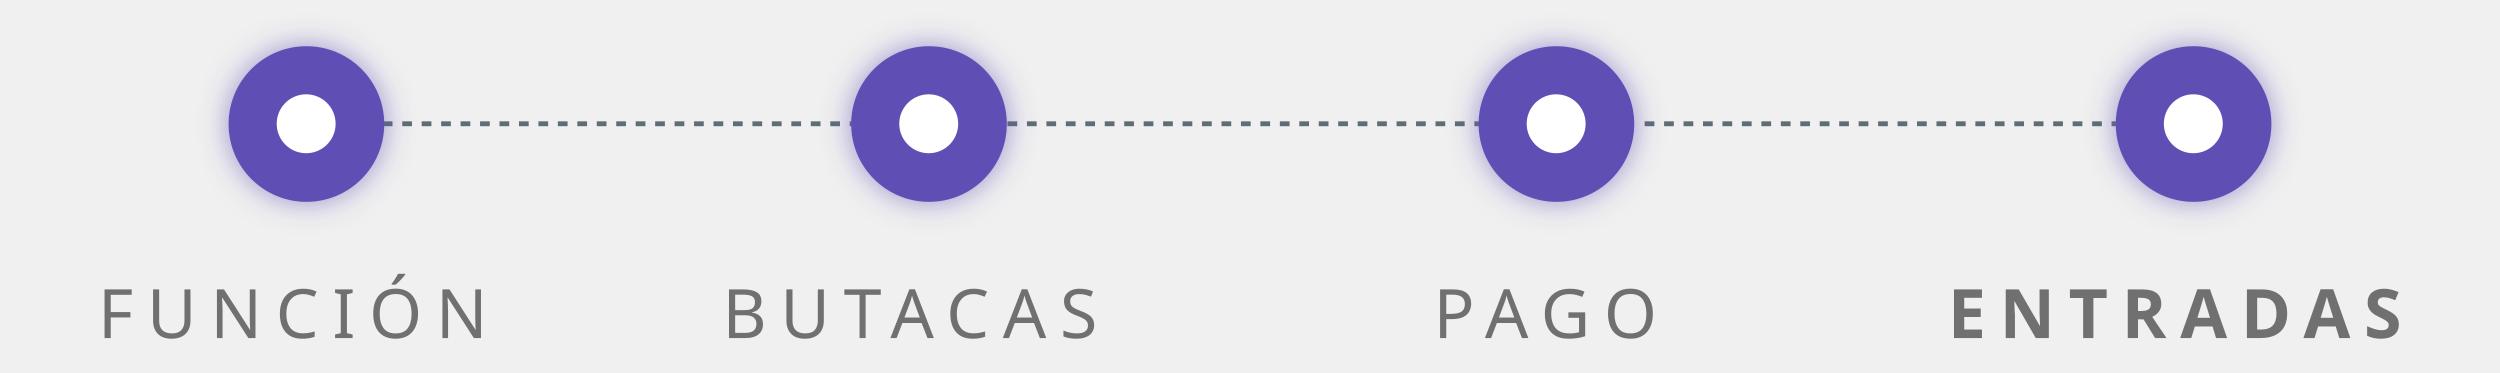
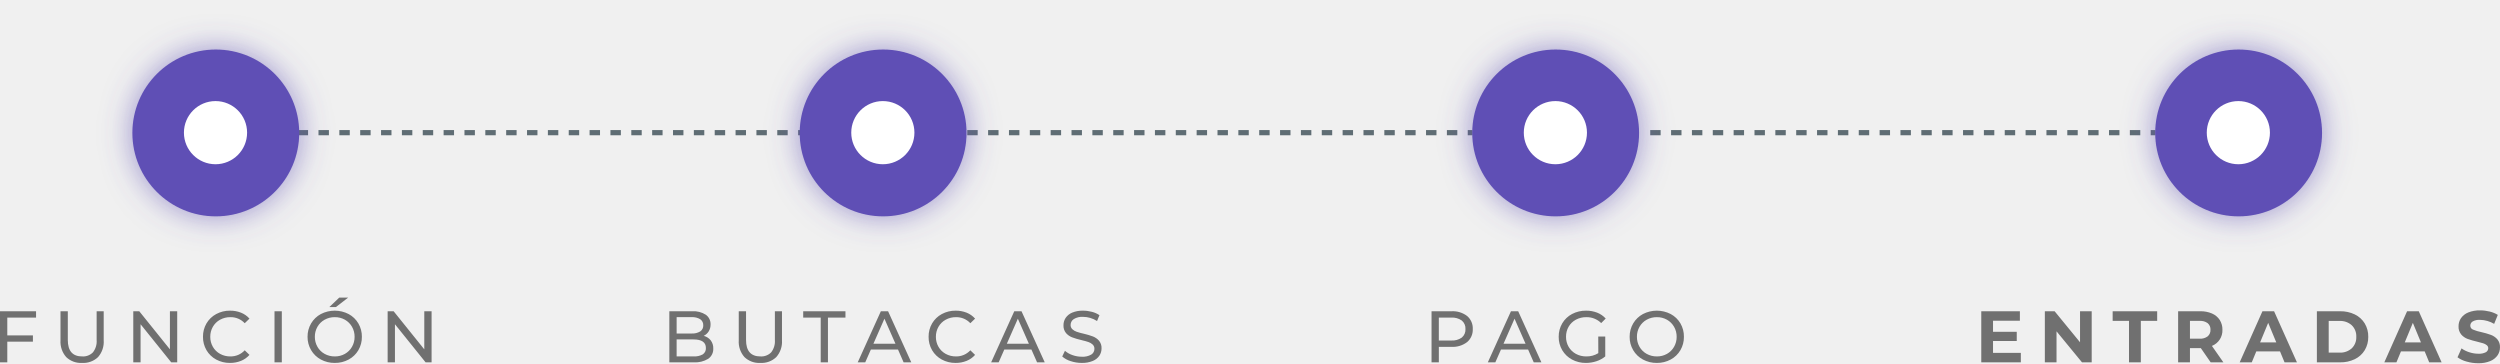
- <svg xmlns="http://www.w3.org/2000/svg" width="514" height="76.5" viewBox="0 0 514 76.5">
+ <svg xmlns="http://www.w3.org/2000/svg" width="479.524" height="69.668" viewBox="0 0 479.524 69.668">
  <defs>
-     <filter id="Elipse_19" x="38" y="0.5" width="50" height="50" filterUnits="userSpaceOnUse">
+     <filter id="Elipse_19" x="16.391" y="0.5" width="50" height="50" filterUnits="userSpaceOnUse">
      <feOffset input="SourceAlpha" />
      <feGaussianBlur stdDeviation="3" result="blur" />
      <feFlood flood-color="#5e50b5" flood-opacity="0.596" />
      <feComposite operator="in" in2="blur" />
      <feComposite in="SourceGraphic" />
    </filter>
    <clipPath id="clip-path">
      <path id="Trazado_55" data-name="Trazado 55" d="M6.058,12.117A6.058,6.058,0,1,0,0,6.058,6.058,6.058,0,0,0,6.058,12.117Z" fill="none" clip-rule="evenodd" />
    </clipPath>
    <clipPath id="clip-path-2">
      <path id="Trazado_54" data-name="Trazado 54" d="M0,50.891H50.891V0H0Z" fill="none" />
    </clipPath>
-     <filter id="Elipse_21" x="166" y="0.5" width="50" height="50" filterUnits="userSpaceOnUse">
+     <filter id="Elipse_21" x="144.391" y="0.5" width="50" height="50" filterUnits="userSpaceOnUse">
      <feOffset input="SourceAlpha" />
      <feGaussianBlur stdDeviation="3" result="blur-2" />
      <feFlood flood-color="#5e50b5" flood-opacity="0.596" />
      <feComposite operator="in" in2="blur-2" />
      <feComposite in="SourceGraphic" />
    </filter>
-     <filter id="Elipse_22" x="295" y="0.5" width="50" height="50" filterUnits="userSpaceOnUse">
+     <filter id="Elipse_22" x="273.391" y="0.5" width="50" height="50" filterUnits="userSpaceOnUse">
      <feOffset input="SourceAlpha" />
      <feGaussianBlur stdDeviation="3" result="blur-3" />
      <feFlood flood-color="#5e50b5" flood-opacity="0.596" />
      <feComposite operator="in" in2="blur-3" />
      <feComposite in="SourceGraphic" />
    </filter>
-     <filter id="Elipse_26" x="426" y="0.5" width="50" height="50" filterUnits="userSpaceOnUse">
+     <filter id="Elipse_26" x="404.391" y="0.5" width="50" height="50" filterUnits="userSpaceOnUse">
      <feOffset input="SourceAlpha" />
      <feGaussianBlur stdDeviation="3" result="blur-4" />
      <feFlood flood-color="#5e50b5" flood-opacity="0.596" />
      <feComposite operator="in" in2="blur-4" />
      <feComposite in="SourceGraphic" />
    </filter>
  </defs>
-   <g id="Entradas" transform="translate(-1320 -206.5)">
+   <g id="Entradas" transform="translate(-1341.609 -206.5)">
    <g id="Grupo_287" data-name="Grupo 287" transform="translate(9)">
      <path id="Trazado_31" data-name="Trazado 31" d="M0,50.891H50.891V0H0Z" transform="translate(1348.5 257.391) rotate(-90)" fill="none" />
      <g id="Grupo_274" data-name="Grupo 274" transform="translate(1389.698 231.946) rotate(-90)">
        <path id="Trazado_42" data-name="Trazado 42" d="M0,0V96.935" transform="translate(0)" fill="none" stroke="#5f6d74" stroke-width="1" stroke-dasharray="2 2" />
      </g>
      <g id="Grupo_275" data-name="Grupo 275" transform="translate(1518.137 231.946) rotate(-90)">
        <path id="Trazado_43" data-name="Trazado 43" d="M0,0V96.935" transform="translate(0)" fill="none" stroke="#5f6d74" stroke-width="1" stroke-dasharray="2 2" />
      </g>
      <g id="Grupo_279" data-name="Grupo 279" transform="translate(1649.137 231.946) rotate(-90)">
        <path id="Trazado_43-2" data-name="Trazado 43" d="M0,0V96.935" transform="translate(0)" fill="none" stroke="#5f6d74" stroke-width="1" stroke-dasharray="2 2" />
      </g>
      <g id="Función">
-         <g transform="matrix(1, 0, 0, 1, 1311, 206.5)" filter="url(#Elipse_19)">
-           <circle id="Elipse_19-2" data-name="Elipse 19" cx="16" cy="16" r="16" transform="translate(47 9.5)" fill="#5e50b5" />
+         <g transform="matrix(1, 0, 0, 1, 1332.61, 206.5)" filter="url(#Elipse_19)">
+           <circle id="Elipse_19-2" data-name="Elipse 19" cx="16" cy="16" r="16" transform="translate(25.39 9.5)" fill="#5e50b5" />
        </g>
        <g id="Grupo_286" data-name="Grupo 286" transform="translate(1367.887 238.004) rotate(-90)" clip-path="url(#clip-path)">
          <g id="Grupo_285" data-name="Grupo 285" transform="translate(-19.387 -19.387)" clip-path="url(#clip-path-2)">
            <path id="Trazado_53" data-name="Trazado 53" d="M0,0H36.351V36.351H0Z" transform="translate(7.27 7.27)" fill="#fff" />
          </g>
        </g>
-         <text id="FUNCIÓN-2" data-name="FUNCIÓN" transform="translate(1311 262)" fill="#707070" font-size="14" font-family="Montserrat-Medium, Montserrat" font-weight="500" letter-spacing="0.2em">
-           <tspan x="20.139" y="14">FUNCIÓN</tspan>
-         </text>
+         <path id="Trazado_92" data-name="Trazado 92" d="M23.009,5.418V8.834h4.914v1.2H23.009V14h-1.4V4.2h6.916V5.418Zm14.35,8.694a4.066,4.066,0,0,1-3.052-1.12,4.425,4.425,0,0,1-1.092-3.22V4.2h1.4V9.716q0,3.15,2.758,3.15a2.655,2.655,0,0,0,2.058-.777,3.411,3.411,0,0,0,.714-2.373V4.2H41.5V9.772A4.421,4.421,0,0,1,40.411,13,4.081,4.081,0,0,1,37.359,14.112ZM55.6,4.2V14H54.453l-5.88-7.308V14h-1.4V4.2h1.148l5.88,7.308V4.2Zm10.122,9.912a5.41,5.41,0,0,1-2.653-.651,4.79,4.79,0,0,1-1.855-1.792A4.966,4.966,0,0,1,60.543,9.1a4.966,4.966,0,0,1,.672-2.569,4.777,4.777,0,0,1,1.862-1.792,5.45,5.45,0,0,1,2.66-.651,5.552,5.552,0,0,1,2.1.385,4.3,4.3,0,0,1,1.624,1.141l-.91.882a3.651,3.651,0,0,0-2.758-1.162,4,4,0,0,0-1.974.49A3.553,3.553,0,0,0,62.44,7.175a3.78,3.78,0,0,0-.5,1.925,3.78,3.78,0,0,0,.5,1.925,3.553,3.553,0,0,0,1.379,1.351,4,4,0,0,0,1.974.49,3.659,3.659,0,0,0,2.758-1.176l.91.882A4.355,4.355,0,0,1,67.83,13.72,5.517,5.517,0,0,1,65.723,14.112ZM74.263,4.2h1.4V14h-1.4Zm11.564,9.912a5.479,5.479,0,0,1-2.674-.651,4.812,4.812,0,0,1-1.869-1.8A4.938,4.938,0,0,1,80.6,9.1a4.938,4.938,0,0,1,.679-2.562,4.812,4.812,0,0,1,1.869-1.8,5.789,5.789,0,0,1,5.334,0,4.777,4.777,0,0,1,1.862,1.792A4.967,4.967,0,0,1,91.021,9.1a4.967,4.967,0,0,1-.672,2.569,4.777,4.777,0,0,1-1.862,1.792A5.45,5.45,0,0,1,85.827,14.112Zm0-1.246a3.85,3.85,0,0,0,1.939-.49,3.6,3.6,0,0,0,1.358-1.351,3.78,3.78,0,0,0,.5-1.925,3.78,3.78,0,0,0-.5-1.925,3.6,3.6,0,0,0-1.358-1.351,3.85,3.85,0,0,0-1.939-.49,3.928,3.928,0,0,0-1.953.49A3.567,3.567,0,0,0,82.5,7.175,3.78,3.78,0,0,0,82,9.1a3.78,3.78,0,0,0,.5,1.925,3.567,3.567,0,0,0,1.372,1.351A3.928,3.928,0,0,0,85.827,12.866Zm.854-11.284h1.708L86.037,3.4h-1.26ZM104.391,4.2V14h-1.148l-5.88-7.308V14h-1.4V4.2h1.148l5.88,7.308V4.2Z" transform="translate(1311 262)" fill="#707070" />
      </g>
      <g id="Butacas">
-         <text id="BUTACAS-2" data-name="BUTACAS" transform="translate(1439 262)" fill="#707070" font-size="14" font-family="Montserrat-Medium, Montserrat" font-weight="500" letter-spacing="0.2em">
-           <tspan x="20.524" y="14">BUTACAS</tspan>
-         </text>
-         <g transform="matrix(1, 0, 0, 1, 1311, 206.5)" filter="url(#Elipse_21)">
-           <circle id="Elipse_21-2" data-name="Elipse 21" cx="16" cy="16" r="16" transform="translate(175 9.5)" fill="#5e50b5" />
+         <path id="Trazado_91" data-name="Trazado 91" d="M28.588,8.918a2.51,2.51,0,0,1,1.344.861,2.47,2.47,0,0,1,.49,1.575,2.265,2.265,0,0,1-.959,1.96A4.772,4.772,0,0,1,26.67,14H21.994V4.2h4.4a4.334,4.334,0,0,1,2.6.672A2.18,2.18,0,0,1,29.9,6.734a2.421,2.421,0,0,1-.357,1.33A2.325,2.325,0,0,1,28.588,8.918ZM23.394,5.334V8.47h2.87a2.914,2.914,0,0,0,1.659-.4A1.328,1.328,0,0,0,28.5,6.9a1.328,1.328,0,0,0-.581-1.169,2.914,2.914,0,0,0-1.659-.4Zm3.22,7.532a3.315,3.315,0,0,0,1.792-.392,1.364,1.364,0,0,0,.6-1.232q0-1.638-2.394-1.638h-3.22v3.262Zm12.838,1.246a4.066,4.066,0,0,1-3.052-1.12,4.425,4.425,0,0,1-1.092-3.22V4.2h1.4V9.716q0,3.15,2.758,3.15a2.655,2.655,0,0,0,2.058-.777,3.411,3.411,0,0,0,.714-2.373V4.2H43.6V9.772A4.421,4.421,0,0,1,42.5,13,4.081,4.081,0,0,1,39.452,14.112ZM51.03,5.418H47.67V4.2h8.106V5.418h-3.36V14H51.03ZM65.856,11.55H60.648L59.57,14H58.128l4.438-9.8h1.386L68.4,14h-1.47Zm-.49-1.12-2.114-4.8-2.114,4.8ZM76.9,14.112a5.41,5.41,0,0,1-2.653-.651,4.79,4.79,0,0,1-1.855-1.792A4.966,4.966,0,0,1,71.722,9.1a4.966,4.966,0,0,1,.672-2.569,4.777,4.777,0,0,1,1.862-1.792,5.45,5.45,0,0,1,2.66-.651,5.552,5.552,0,0,1,2.1.385A4.3,4.3,0,0,1,80.64,5.614l-.91.882a3.651,3.651,0,0,0-2.758-1.162A4,4,0,0,0,75,5.824a3.553,3.553,0,0,0-1.379,1.351,3.78,3.78,0,0,0-.5,1.925,3.78,3.78,0,0,0,.5,1.925A3.553,3.553,0,0,0,75,12.376a4,4,0,0,0,1.974.49A3.659,3.659,0,0,0,79.73,11.69l.91.882a4.355,4.355,0,0,1-1.631,1.148A5.517,5.517,0,0,1,76.9,14.112ZM91.448,11.55H86.24L85.162,14H83.72l4.438-9.8h1.386L94,14h-1.47Zm-.49-1.12-2.114-4.8-2.114,4.8Zm10.15,3.682a6.707,6.707,0,0,1-2.135-.343,4.384,4.384,0,0,1-1.617-.889l.518-1.092a4.289,4.289,0,0,0,1.435.819,5.272,5.272,0,0,0,1.8.315,3.24,3.24,0,0,0,1.82-.413,1.273,1.273,0,0,0,.6-1.1,1.083,1.083,0,0,0-.329-.819,2.2,2.2,0,0,0-.812-.483q-.483-.168-1.365-.378A14.067,14.067,0,0,1,99.239,9.2a2.951,2.951,0,0,1-1.162-.819,2.187,2.187,0,0,1-.483-1.491,2.523,2.523,0,0,1,.413-1.414A2.837,2.837,0,0,1,99.26,4.466a5.083,5.083,0,0,1,2.086-.378,6.6,6.6,0,0,1,1.708.224,4.544,4.544,0,0,1,1.442.644l-.462,1.12a5.069,5.069,0,0,0-1.316-.6,4.912,4.912,0,0,0-1.372-.2,3.023,3.023,0,0,0-1.785.434,1.329,1.329,0,0,0-.6,1.12,1.071,1.071,0,0,0,.336.819,2.331,2.331,0,0,0,.833.49,13.015,13.015,0,0,0,1.351.371,13.685,13.685,0,0,1,1.778.532,2.993,2.993,0,0,1,1.155.812,2.139,2.139,0,0,1,.483,1.47,2.5,2.5,0,0,1-.42,1.407,2.813,2.813,0,0,1-1.274,1.008A5.27,5.27,0,0,1,101.108,14.112Z" transform="translate(1439 262)" fill="#707070" />
+         <g transform="matrix(1, 0, 0, 1, 1332.61, 206.5)" filter="url(#Elipse_21)">
+           <circle id="Elipse_21-2" data-name="Elipse 21" cx="16" cy="16" r="16" transform="translate(153.39 9.5)" fill="#5e50b5" />
        </g>
        <g id="Grupo_301" data-name="Grupo 301" transform="translate(1495.887 238.004) rotate(-90)" clip-path="url(#clip-path)">
          <g id="Grupo_300" data-name="Grupo 300" transform="translate(-19.387 -19.387)" clip-path="url(#clip-path-2)">
            <path id="Trazado_63" data-name="Trazado 63" d="M0,0H36.351V36.351H0Z" transform="translate(7.27 7.27)" fill="#fff" />
          </g>
        </g>
      </g>
      <g id="Pago">
-         <text id="PAGO-2" data-name="PAGO" transform="translate(1568 262)" fill="#707070" font-size="14" font-family="Montserrat-Medium, Montserrat" font-weight="500" letter-spacing="0.2em">
-           <tspan x="37.723" y="14">PAGO</tspan>
-         </text>
-         <g transform="matrix(1, 0, 0, 1, 1311, 206.5)" filter="url(#Elipse_22)">
-           <circle id="Elipse_22-2" data-name="Elipse 22" cx="16" cy="16" r="16" transform="translate(304 9.5)" fill="#5e50b5" />
+         <path id="Trazado_90" data-name="Trazado 90" d="M43.015,4.2a4.54,4.54,0,0,1,3,.91A3.086,3.086,0,0,1,47.1,7.616a3.086,3.086,0,0,1-1.092,2.506,4.54,4.54,0,0,1-3,.91H40.593V14h-1.4V4.2Zm-.042,5.614A3.159,3.159,0,0,0,45,9.247a1.977,1.977,0,0,0,.7-1.631A1.977,1.977,0,0,0,45,5.985a3.159,3.159,0,0,0-2.03-.567h-2.38v4.4ZM57.715,11.55H52.507L51.429,14H49.987l4.438-9.8h1.386L60.263,14h-1.47Zm-.49-1.12-2.114-4.8L53,10.43ZM71.169,9.044h1.344v3.822a5.218,5.218,0,0,1-1.694.924,6.333,6.333,0,0,1-2.016.322,5.479,5.479,0,0,1-2.674-.651,4.827,4.827,0,0,1-1.869-1.792A4.927,4.927,0,0,1,63.581,9.1a4.964,4.964,0,0,1,.679-2.576,4.75,4.75,0,0,1,1.876-1.792,5.6,5.6,0,0,1,2.695-.644,5.684,5.684,0,0,1,2.135.385A4.358,4.358,0,0,1,72.6,5.6l-.868.868a3.945,3.945,0,0,0-2.842-1.134,4.139,4.139,0,0,0-2.009.483,3.541,3.541,0,0,0-1.393,1.344,3.766,3.766,0,0,0-.5,1.939,3.74,3.74,0,0,0,.5,1.925,3.59,3.59,0,0,0,1.393,1.351,4.063,4.063,0,0,0,2,.49,4.152,4.152,0,0,0,2.3-.63Zm11.242,5.068a5.479,5.479,0,0,1-2.674-.651,4.812,4.812,0,0,1-1.869-1.8A4.938,4.938,0,0,1,77.189,9.1a4.938,4.938,0,0,1,.679-2.562,4.812,4.812,0,0,1,1.869-1.8,5.789,5.789,0,0,1,5.334,0,4.777,4.777,0,0,1,1.862,1.792A4.967,4.967,0,0,1,87.6,9.1a4.967,4.967,0,0,1-.672,2.569,4.777,4.777,0,0,1-1.862,1.792A5.45,5.45,0,0,1,82.411,14.112Zm0-1.246a3.85,3.85,0,0,0,1.939-.49,3.6,3.6,0,0,0,1.358-1.351,3.78,3.78,0,0,0,.5-1.925,3.78,3.78,0,0,0-.5-1.925A3.6,3.6,0,0,0,84.35,5.824a3.85,3.85,0,0,0-1.939-.49,3.928,3.928,0,0,0-1.953.49,3.567,3.567,0,0,0-1.372,1.351,3.78,3.78,0,0,0-.5,1.925,3.78,3.78,0,0,0,.5,1.925,3.567,3.567,0,0,0,1.372,1.351A3.928,3.928,0,0,0,82.411,12.866Z" transform="translate(1568 262)" fill="#707070" />
+         <g transform="matrix(1, 0, 0, 1, 1332.61, 206.5)" filter="url(#Elipse_22)">
+           <circle id="Elipse_22-2" data-name="Elipse 22" cx="16" cy="16" r="16" transform="translate(282.39 9.5)" fill="#5e50b5" />
        </g>
        <g id="Grupo_376" data-name="Grupo 376" transform="translate(1624.887 238.004) rotate(-90)" clip-path="url(#clip-path)">
          <g id="Grupo_375" data-name="Grupo 375" transform="translate(-19.387 -19.387)" clip-path="url(#clip-path-2)">
            <path id="Trazado_67" data-name="Trazado 67" d="M0,0H36.351V36.351H0Z" transform="translate(7.27 7.27)" fill="#fff" />
          </g>
        </g>
      </g>
      <g id="Entradas-2" data-name="Entradas">
-         <text id="ENTRADAS-3" data-name="ENTRADAS" transform="translate(1699 262)" fill="#707070" font-size="14" font-family="Montserrat-Bold, Montserrat" font-weight="700" letter-spacing="0.2em">
-           <tspan x="12.474" y="14">ENTRADAS</tspan>
-         </text>
-         <g transform="matrix(1, 0, 0, 1, 1311, 206.5)" filter="url(#Elipse_26)">
-           <circle id="Elipse_26-2" data-name="Elipse 26" cx="16" cy="16" r="16" transform="translate(435 9.5)" fill="#5e50b5" />
+         <path id="Trazado_89" data-name="Trazado 89" d="M21.224,12.18V14H13.636V4.2h7.406V6.02H15.89V8.148h4.55V9.912H15.89V12.18ZM34.818,4.2V14H32.956L28.07,8.05V14H25.83V4.2h1.876l4.872,5.95V4.2Zm7.154,1.848H38.836V4.2h8.54V6.048H44.24V14H41.972ZM57.638,14l-1.89-2.73H53.662V14H51.394V4.2h4.242a5.444,5.444,0,0,1,2.261.434,3.359,3.359,0,0,1,1.477,1.232,3.394,3.394,0,0,1,.518,1.89,3.192,3.192,0,0,1-2.016,3.094l2.2,3.15ZM57.6,7.756a1.552,1.552,0,0,0-.532-1.267,2.382,2.382,0,0,0-1.554-.441H53.662V9.464H55.51a2.356,2.356,0,0,0,1.554-.448A1.557,1.557,0,0,0,57.6,7.756ZM70.938,11.9h-4.55L65.52,14H63.2l4.368-9.8H69.8L74.186,14h-2.38Zm-.714-1.722L68.67,6.426l-1.554,3.752ZM78.008,4.2H82.46a6.257,6.257,0,0,1,2.821.609,4.56,4.56,0,0,1,1.9,1.715A4.824,4.824,0,0,1,87.864,9.1a4.824,4.824,0,0,1-.679,2.576,4.56,4.56,0,0,1-1.9,1.715A6.257,6.257,0,0,1,82.46,14H78.008Zm4.34,7.938a3.293,3.293,0,0,0,2.345-.819A2.893,2.893,0,0,0,85.568,9.1a2.893,2.893,0,0,0-.875-2.219,3.293,3.293,0,0,0-2.345-.819H80.276v6.076ZM98.686,11.9h-4.55L93.268,14H90.944l4.368-9.8h2.24l4.382,9.8h-2.38Zm-.714-1.722L96.418,6.426l-1.554,3.752Zm11,3.99a8.018,8.018,0,0,1-2.247-.315,5.27,5.27,0,0,1-1.743-.819l.77-1.708a5.225,5.225,0,0,0,1.5.742,5.627,5.627,0,0,0,1.736.28,2.773,2.773,0,0,0,1.428-.287.867.867,0,0,0,.462-.763.729.729,0,0,0-.273-.581,2.07,2.07,0,0,0-.7-.371q-.427-.14-1.155-.308a15.967,15.967,0,0,1-1.834-.532,2.98,2.98,0,0,1-1.225-.854,2.306,2.306,0,0,1-.511-1.568,2.728,2.728,0,0,1,.462-1.547,3.108,3.108,0,0,1,1.393-1.1,5.684,5.684,0,0,1,2.275-.406,7.533,7.533,0,0,1,1.834.224,5.418,5.418,0,0,1,1.568.644l-.7,1.722a5.464,5.464,0,0,0-2.716-.77,2.547,2.547,0,0,0-1.407.308.94.94,0,0,0-.455.812.794.794,0,0,0,.525.749,8.243,8.243,0,0,0,1.6.483,15.966,15.966,0,0,1,1.834.532,3.037,3.037,0,0,1,1.225.84,2.252,2.252,0,0,1,.511,1.554,2.676,2.676,0,0,1-.469,1.533,3.151,3.151,0,0,1-1.407,1.1A5.736,5.736,0,0,1,108.976,14.168Z" transform="translate(1699 262)" fill="#707070" />
+         <g transform="matrix(1, 0, 0, 1, 1332.61, 206.5)" filter="url(#Elipse_26)">
+           <circle id="Elipse_26-2" data-name="Elipse 26" cx="16" cy="16" r="16" transform="translate(413.39 9.5)" fill="#5e50b5" />
        </g>
        <g id="Grupo_400" data-name="Grupo 400" transform="translate(1755.887 238.004) rotate(-90)" clip-path="url(#clip-path)">
          <g id="Grupo_399" data-name="Grupo 399" transform="translate(-19.387 -19.387)" clip-path="url(#clip-path-2)">
            <path id="Trazado_76" data-name="Trazado 76" d="M0,0H36.351V36.351H0Z" transform="translate(7.27 7.27)" fill="#fff" />
          </g>
        </g>
      </g>
    </g>
  </g>
</svg>
